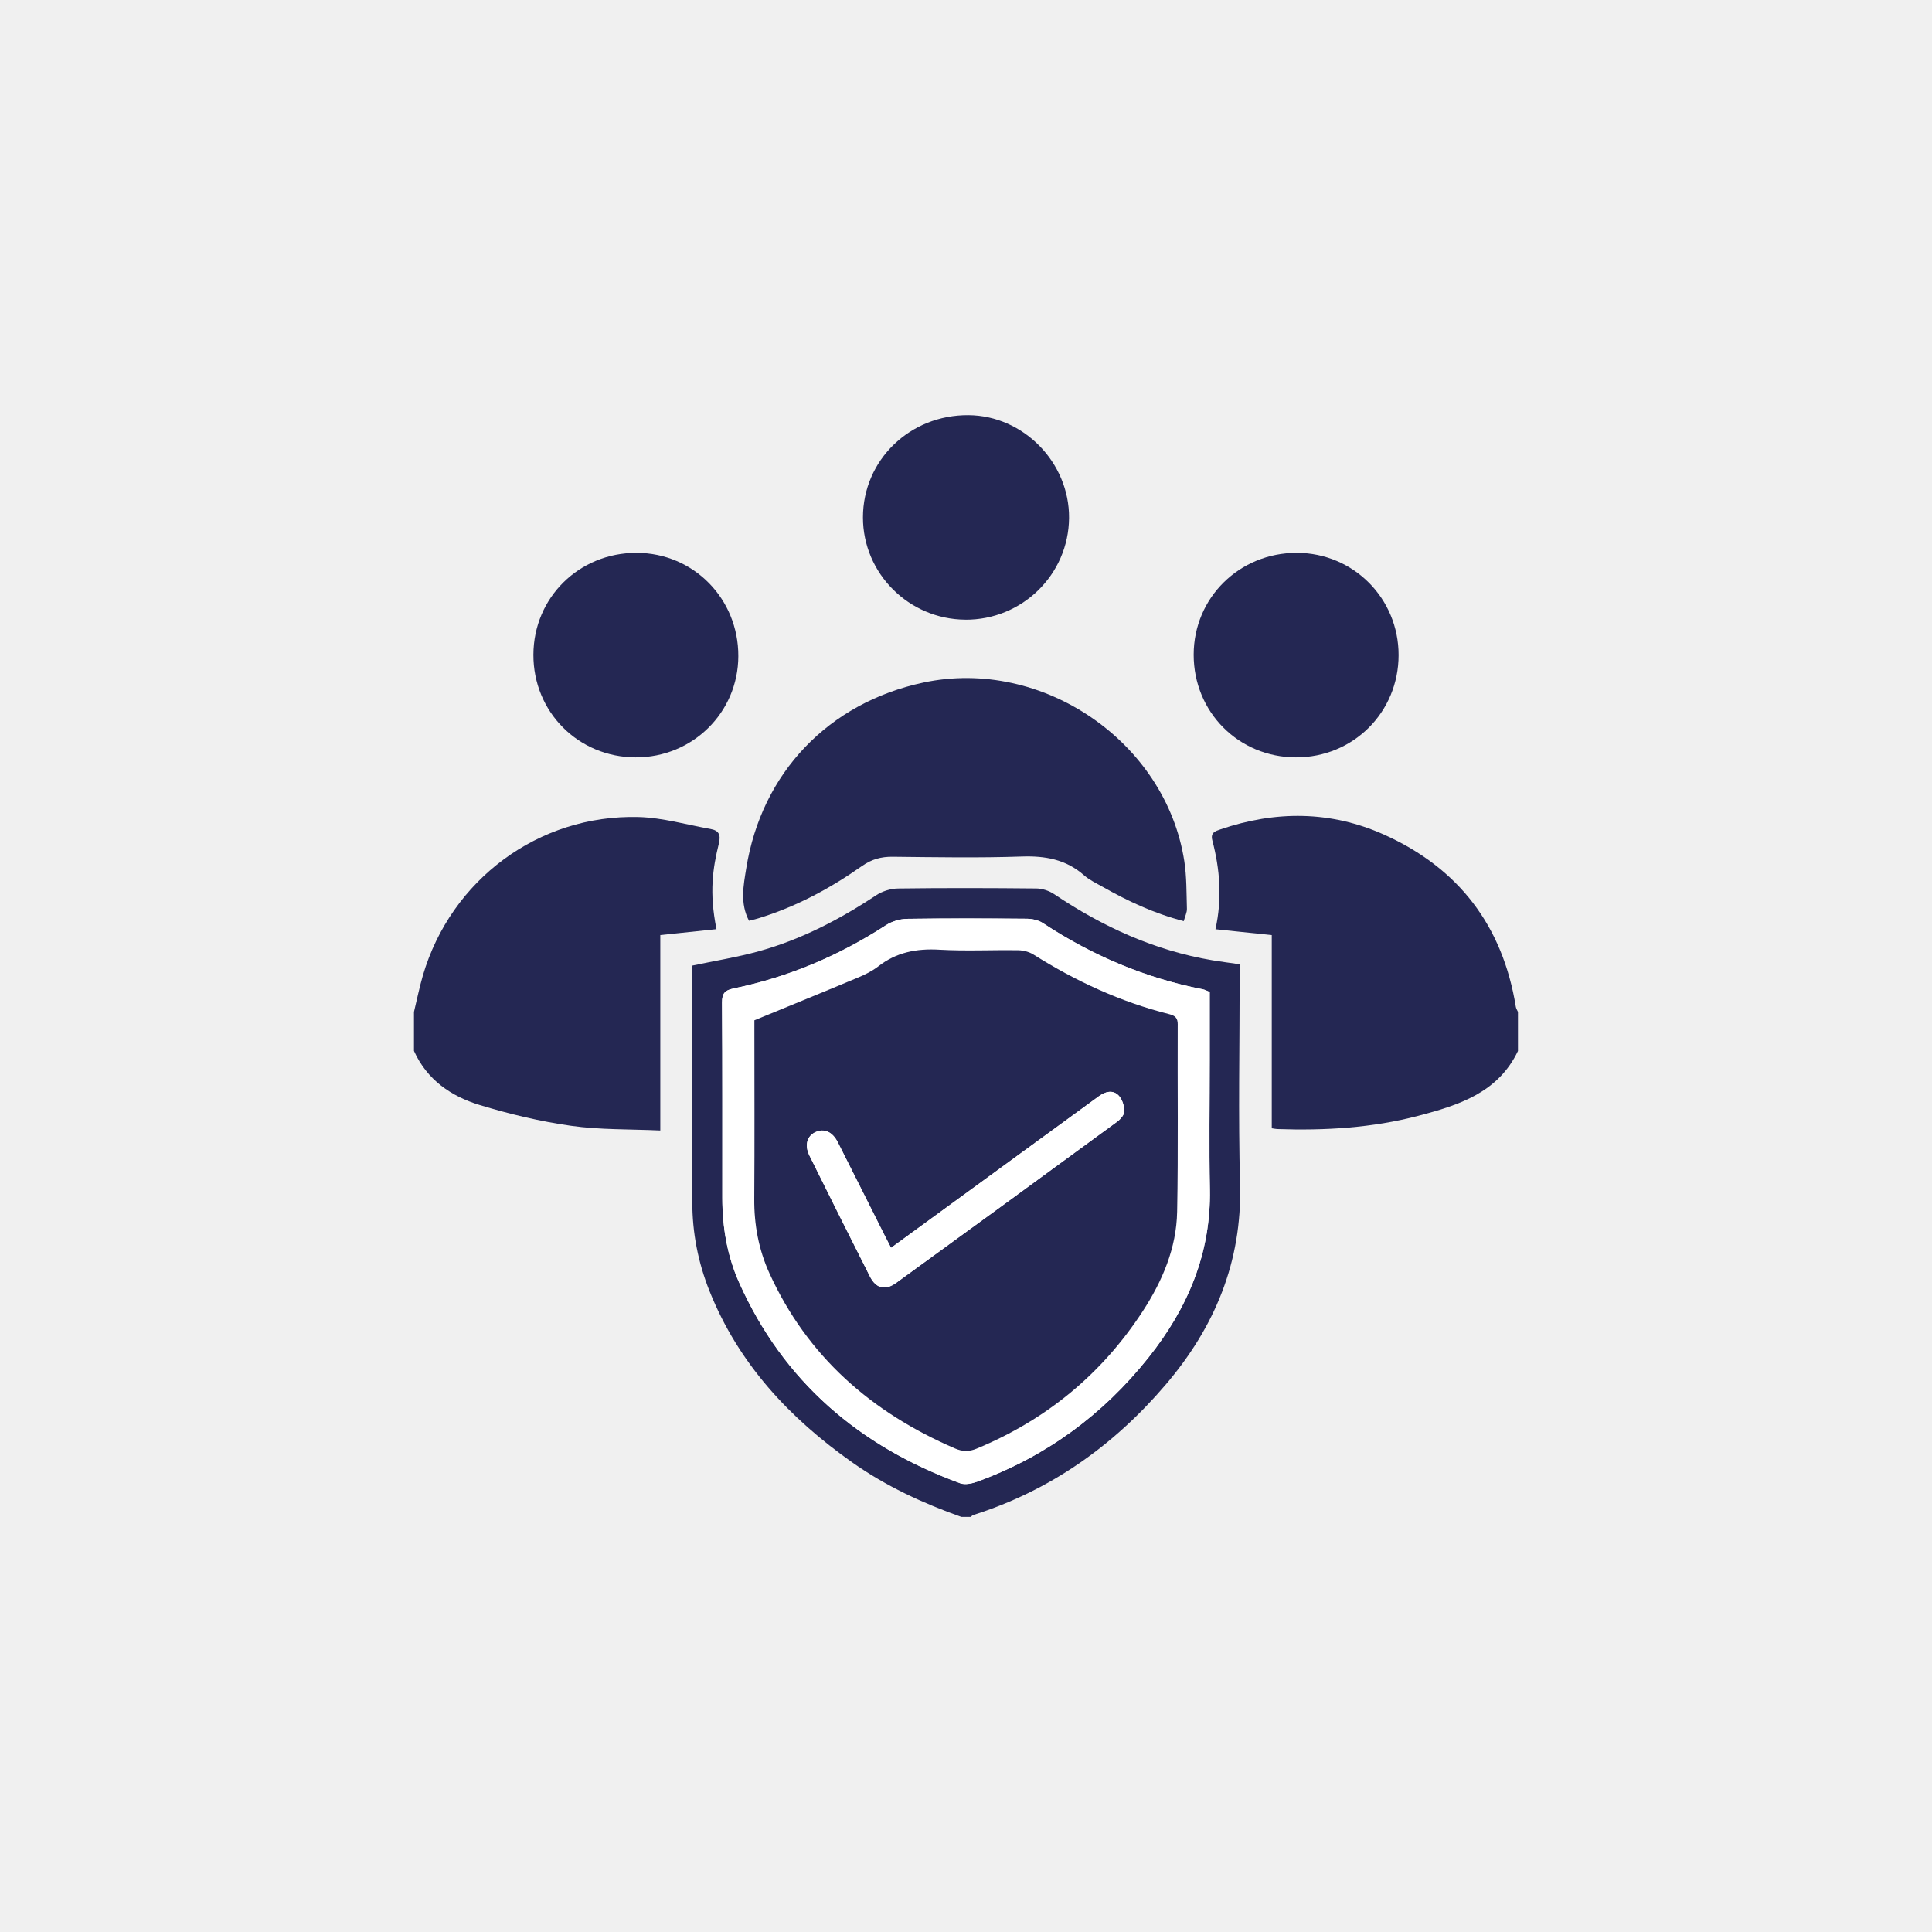
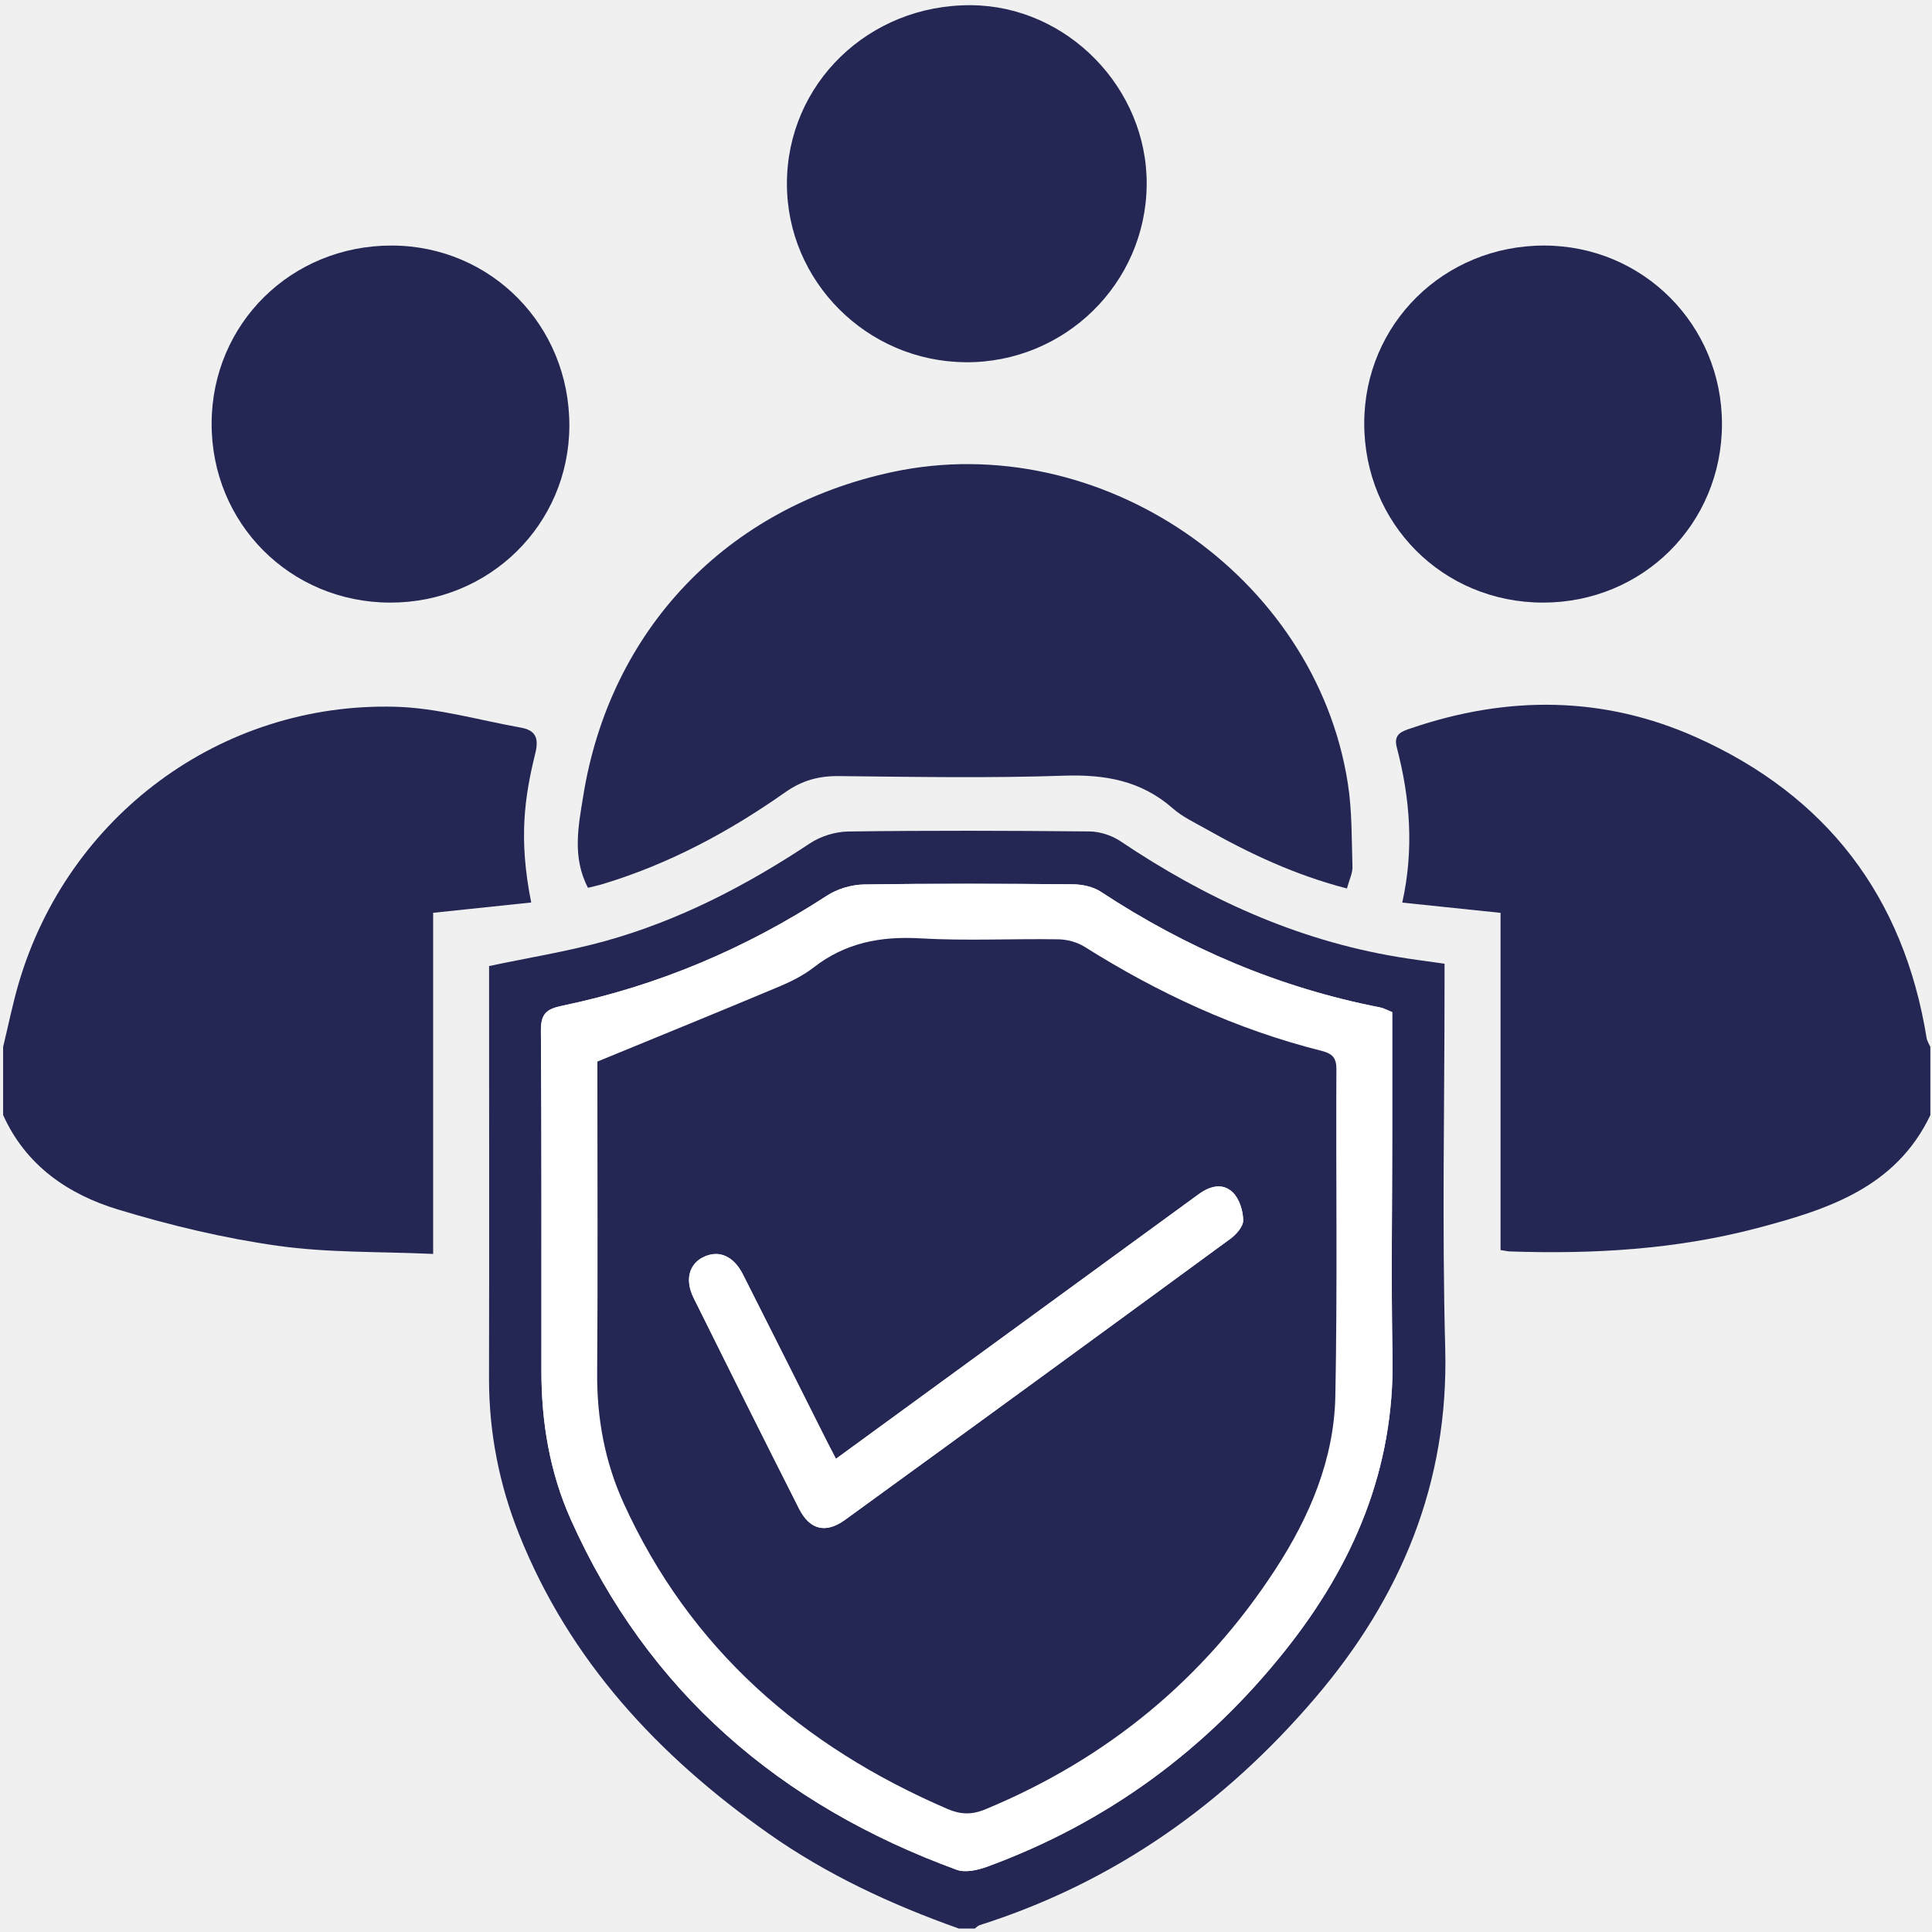
- <svg xmlns="http://www.w3.org/2000/svg" version="1.1" viewBox="0 0 595.28 595.28">
-   <defs>
-     <style>
-       .cls-1 {
-         fill: #fff;
-       }
- 
-       .cls-2 {
-         fill: #242753;
-       }
-     </style>
-   </defs>
-   <g>
-     <g id="Camada_1">
-       <g id="vLS7mq.tif">
-         <g>
-           <path class="cls-2" d="M467.72,323.8c-6.14,12.9-18.3,16.73-30.69,19.99-14.26,3.75-28.83,4.59-43.52,4.09-.45-.02-.89-.13-1.66-.24v-59.52c-5.88-.62-11.46-1.2-17.35-1.81,2.1-9.43,1.38-18.47-.97-27.41-.62-2.36.93-2.82,2.52-3.36,16.99-5.8,33.93-5.75,50.35,1.6,23.01,10.31,36.61,28.12,40.65,53.07.09.54.43,1.05.66,1.57v12.02Z" />
-           <path class="cls-2" d="M127.55,311.78c.91-3.74,1.66-7.52,2.74-11.21,8.65-29.51,35.65-49.62,66.42-48.83,7.42.19,14.8,2.36,22.19,3.68,2.54.45,3.27,1.74,2.59,4.5-1.87,7.59-3.02,14.99-.73,26.37-5.61.59-11.18,1.18-17.31,1.82,0,9.89,0,19.86,0,29.82s0,19.73,0,30.39c-9.42-.43-18.55-.18-27.47-1.44-9.5-1.34-18.96-3.61-28.15-6.4-8.83-2.68-16.28-7.78-20.28-16.68,0-4.01,0-8.02,0-12.02Z" />
-           <path class="cls-2" d="M382.08,364.96c-.57-21.32-.12-42.66-.12-63.99v-3.87c-3.03-.44-5.72-.77-8.38-1.22-17.87-3-33.9-10.37-48.83-20.41-1.54-1.03-3.65-1.71-5.5-1.72-14.17-.14-28.35-.18-42.51.01-2.3.03-4.89.83-6.8,2.1-11.27,7.47-23.15,13.65-36.21,17.26-6.63,1.83-13.48,2.92-20.41,4.39v3.12c0,23.22.04,46.44-.01,69.66-.01,9.54,1.79,18.72,5.32,27.55,8.92,22.3,24.56,39.06,43.94,52.73,10.37,7.32,21.75,12.59,33.66,16.82h2.83c.28-.21.53-.5.85-.6,23.72-7.53,43.22-21.36,59.22-40.11,15.12-17.71,23.59-37.89,22.95-61.7ZM353.81,418.35c-13.98,17.54-31.45,30.37-52.56,38.12-1.67.61-3.85,1.11-5.39.55-31.1-11.38-54.49-31.35-68.13-61.86-3.69-8.25-5.17-17.08-5.17-26.12-.01-20.03.06-40.07-.09-60.1-.02-3.03.97-3.86,3.83-4.44,16.78-3.49,32.3-10.08,46.68-19.43,1.84-1.19,4.32-1.92,6.52-1.96,12.28-.18,24.56-.13,36.84-.03,1.67.01,3.59.42,4.95,1.31,15.13,9.96,31.47,16.94,49.29,20.42.67.13,1.3.5,2.15.83v21.18c0,13.2-.21,26.41.05,39.6.37,19.8-6.87,36.75-18.97,51.93Z" />
-           <path class="cls-1" d="M372.78,366.42c-.26-13.2-.05-26.4-.05-39.6v-21.18c-.84-.33-1.47-.7-2.15-.83-17.82-3.48-34.16-10.46-49.29-20.42-1.36-.89-3.29-1.3-4.95-1.31-12.28-.11-24.56-.16-36.84.03-2.2.04-4.68.77-6.52,1.96-14.38,9.35-29.9,15.93-46.68,19.43-2.86.59-3.85,1.41-3.83,4.44.15,20.03.07,40.07.09,60.1,0,9.04,1.49,17.87,5.17,26.12,13.64,30.52,37.04,50.48,68.13,61.86,1.54.56,3.72.06,5.39-.55,21.11-7.75,38.59-20.58,52.56-38.12,12.1-15.19,19.34-32.13,18.97-51.93ZM362.7,373.37c-.21,11.2-4.54,21.34-10.58,30.63-12.64,19.41-29.77,33.47-51.21,42.37-2.39.99-4.37.92-6.67-.07-25.65-11.06-45.47-28.28-57.16-53.98-3.3-7.24-4.73-14.95-4.67-22.97.12-17.43.04-34.87.04-52.3v-2.66c11.16-4.59,21.59-8.83,31.97-13.19,2.16-.9,4.34-1.98,6.17-3.4,5.59-4.37,11.81-5.56,18.81-5.16,8.12.47,16.29.04,24.43.17,1.54.03,3.28.5,4.59,1.31,13.03,8.2,26.84,14.61,41.82,18.37,1.9.47,2.66,1.2,2.65,3.29-.09,19.21.19,38.4-.18,57.6Z" />
-           <path class="cls-2" d="M364.71,283.81c-9.15-2.37-17.21-6.17-25-10.58-1.95-1.1-4.04-2.08-5.7-3.54-5.58-4.91-11.98-6.03-19.26-5.78-13.21.45-26.45.21-39.67.07-3.57-.04-6.51.76-9.49,2.86-9.86,6.94-20.43,12.62-32.05,16.15-.88.27-1.78.46-2.76.71-2.82-5.37-1.7-10.87-.86-16.09,4.71-29.52,25.39-51.06,54.59-57.3,36.58-7.82,74.67,18.17,80.39,55,.75,4.83.66,9.81.81,14.72.03,1.1-.56,2.23-.98,3.8Z" />
-           <path class="cls-2" d="M297.39,190.93c-17.36-.13-31.5-14.26-31.5-31.49,0-17.66,14.46-31.67,32.54-31.52,16.93.13,31.1,14.63,30.96,31.68-.14,17.43-14.47,31.47-32.01,31.34Z" />
-           <path class="cls-2" d="M195.86,233.36c-17.66-.03-31.57-14-31.51-31.65.06-17.59,14.07-31.41,31.81-31.37,17.53.04,31.39,14.13,31.33,31.84-.06,17.37-14.1,31.21-31.62,31.18Z" />
-           <path class="cls-2" d="M399.3,233.36c-17.66-.03-31.53-13.97-31.51-31.66.02-17.53,14.09-31.4,31.81-31.36,17.41.04,31.33,14.02,31.33,31.49,0,17.63-13.97,31.56-31.64,31.53Z" />
-           <path class="cls-2" d="M362.88,315.76c.01-2.09-.75-2.81-2.65-3.29-14.97-3.76-28.79-10.17-41.82-18.37-1.3-.81-3.04-1.28-4.59-1.31-8.14-.13-16.31.3-24.43-.17-6.99-.4-13.22.79-18.81,5.16-1.84,1.42-4.01,2.5-6.17,3.4-10.38,4.36-20.81,8.6-31.97,13.19v2.66c0,17.43.09,34.87-.04,52.3-.06,8.02,1.37,15.73,4.67,22.97,11.69,25.7,31.51,42.93,57.16,53.98,2.3.99,4.28,1.06,6.67.07,21.44-8.89,38.57-22.95,51.21-42.37,6.05-9.29,10.37-19.43,10.58-30.63.37-19.2.09-38.4.18-57.6ZM344.11,345.68c-22.62,16.58-45.27,33.1-67.96,49.57-3.4,2.47-6.23,1.78-8.12-1.96-6.27-12.38-12.46-24.8-18.62-37.22-1.59-3.22-.77-6.06,1.87-7.26,2.66-1.21,5.19-.12,6.85,3.14,4.89,9.65,9.72,19.33,14.58,28.99.52,1.04,1.07,2.08,1.83,3.54,12.71-9.27,25.08-18.28,37.44-27.31,8.85-6.46,17.71-12.91,26.55-19.37,2.01-1.47,4.3-2.1,6.1-.29,1.14,1.15,1.77,3.22,1.79,4.9.01,1.1-1.25,2.51-2.3,3.28Z" />
-           <path class="cls-1" d="M346.42,342.4c.01,1.1-1.25,2.51-2.3,3.28-22.62,16.58-45.27,33.1-67.96,49.57-3.4,2.47-6.23,1.78-8.12-1.96-6.27-12.38-12.46-24.8-18.62-37.22-1.59-3.22-.77-6.06,1.87-7.26,2.66-1.21,5.19-.12,6.85,3.14,4.89,9.65,9.72,19.33,14.58,28.99.52,1.04,1.07,2.08,1.83,3.54,12.71-9.27,25.08-18.28,37.44-27.31,8.85-6.46,17.71-12.91,26.55-19.37,2.01-1.47,4.3-2.1,6.1-.29,1.14,1.15,1.77,3.22,1.79,4.9Z" />
-         </g>
-       </g>
-     </g>
-   </g>
+ <svg xmlns="http://www.w3.org/2000/svg" width="341" height="341" viewBox="0 0 341 341" fill="none">
+   <path d="M340.72 196.8C334.58 209.7 322.42 213.53 310.03 216.79C295.77 220.54 281.2 221.38 266.51 220.88C266.06 220.86 265.62 220.75 264.85 220.64V161.12C258.97 160.5 253.39 159.92 247.5 159.31C249.6 149.88 248.88 140.84 246.53 131.9C245.91 129.54 247.46 129.08 249.05 128.54C266.04 122.74 282.98 122.79 299.4 130.14C322.41 140.45 336.01 158.26 340.05 183.21C340.14 183.75 340.48 184.26 340.71 184.78V196.8H340.72Z" fill="#242753" />
+   <path d="M0.551 184.78C1.461 181.04 2.211 177.26 3.291 173.57C11.941 144.06 38.941 123.95 69.711 124.74C77.131 124.93 84.511 127.1 91.901 128.42C94.441 128.87 95.171 130.16 94.491 132.92C92.621 140.51 91.471 147.91 93.761 159.29C88.151 159.88 82.581 160.47 76.451 161.11C76.451 171 76.451 180.97 76.451 190.93C76.451 200.89 76.451 210.66 76.451 221.32C67.031 220.89 57.901 221.14 48.981 219.88C39.481 218.54 30.021 216.27 20.831 213.48C12.001 210.8 4.551 205.7 0.551 196.8C0.551 192.79 0.551 188.78 0.551 184.78Z" fill="#242753" />
+   <path d="M255.083 237.96C254.513 216.64 254.963 195.3 254.963 173.97V170.1C251.933 169.66 249.243 169.33 246.583 168.88C228.713 165.88 212.683 158.51 197.753 148.47C196.213 147.44 194.103 146.76 192.253 146.75C178.083 146.61 163.903 146.57 149.743 146.76C147.443 146.79 144.853 147.59 142.943 148.86C131.673 156.33 119.793 162.51 106.733 166.12C100.103 167.95 93.253 169.04 86.323 170.51V173.63C86.323 196.85 86.362 220.07 86.312 243.29C86.302 252.83 88.103 262.01 91.632 270.84C100.553 293.14 116.193 309.9 135.573 323.57C145.943 330.89 157.323 336.16 169.233 340.39H172.063C172.343 340.18 172.593 339.89 172.913 339.79C196.633 332.26 216.133 318.43 232.133 299.68C247.253 281.97 255.723 261.79 255.083 237.98V237.96ZM226.813 291.35C212.833 308.89 195.363 321.72 174.253 329.47C172.583 330.08 170.403 330.58 168.863 330.02C137.763 318.64 114.373 298.67 100.733 268.16C97.043 259.91 95.562 251.08 95.562 242.04C95.552 222.01 95.623 201.97 95.472 181.94C95.453 178.91 96.442 178.08 99.302 177.5C116.083 174.01 131.603 167.42 145.983 158.07C147.823 156.88 150.303 156.15 152.503 156.11C164.783 155.93 177.063 155.98 189.343 156.08C191.013 156.09 192.933 156.5 194.293 157.39C209.423 167.35 225.763 174.33 243.583 177.81C244.253 177.94 244.883 178.31 245.733 178.64V199.82C245.733 213.02 245.523 226.23 245.783 239.42C246.153 259.22 238.913 276.17 226.813 291.35Z" fill="#242753" />
+   <path d="M245.779 239.42C245.519 226.22 245.729 213.02 245.729 199.82V178.64C244.889 178.31 244.259 177.94 243.579 177.81C225.759 174.33 209.419 167.35 194.289 157.39C192.929 156.5 190.999 156.09 189.339 156.08C177.059 155.97 164.779 155.92 152.499 156.11C150.299 156.15 147.819 156.88 145.979 158.07C131.599 167.42 116.079 174 99.299 177.5C96.439 178.09 95.449 178.91 95.469 181.94C95.619 201.97 95.539 222.01 95.559 242.04C95.559 251.08 97.049 259.91 100.729 268.16C114.369 298.68 137.769 318.64 168.859 330.02C170.399 330.58 172.579 330.08 174.249 329.47C195.359 321.72 212.839 308.89 226.809 291.35C238.909 276.16 246.149 259.22 245.779 239.42ZM235.699 246.37C235.489 257.57 231.159 267.71 225.119 277C212.479 296.41 195.349 310.47 173.909 319.37C171.519 320.36 169.539 320.29 167.239 319.3C141.589 308.24 121.769 291.02 110.079 265.32C106.779 258.08 105.349 250.37 105.409 242.35C105.529 224.92 105.449 207.48 105.449 190.05V187.39C116.609 182.8 127.039 178.56 137.419 174.2C139.579 173.3 141.759 172.22 143.589 170.8C149.179 166.43 155.399 165.24 162.399 165.64C170.519 166.11 178.689 165.68 186.829 165.81C188.369 165.84 190.109 166.31 191.419 167.12C204.449 175.32 218.259 181.73 233.239 185.49C235.139 185.96 235.899 186.69 235.889 188.78C235.799 207.99 236.079 227.18 235.709 246.38L235.699 246.37Z" fill="white" />
+   <path d="M237.711 156.81C228.561 154.44 220.501 150.64 212.711 146.23C210.761 145.13 208.671 144.15 207.011 142.69C201.431 137.78 195.031 136.66 187.751 136.91C174.541 137.36 161.301 137.12 148.081 136.98C144.511 136.94 141.571 137.74 138.591 139.84C128.731 146.78 118.161 152.46 106.541 155.99C105.661 156.26 104.761 156.45 103.781 156.7C100.961 151.33 102.081 145.83 102.921 140.61C107.631 111.09 128.311 89.55 157.511 83.31C194.091 75.49 232.181 101.48 237.901 138.31C238.651 143.14 238.561 148.12 238.711 153.03C238.741 154.13 238.151 155.26 237.731 156.83L237.711 156.81Z" fill="#242753" />
+   <path d="M170.391 63.93C153.031 63.8 138.891 49.67 138.891 32.44C138.891 14.78 153.351 0.77 171.431 0.92C188.361 1.05 202.531 15.55 202.391 32.6C202.251 50.03 187.921 64.07 170.381 63.94L170.391 63.93Z" fill="#242753" />
+   <path d="M68.862 106.36C51.202 106.33 37.292 92.36 37.352 74.71C37.412 57.12 51.422 43.3 69.162 43.34C86.692 43.38 100.552 57.47 100.492 75.18C100.432 92.55 86.392 106.39 68.872 106.36H68.862Z" fill="#242753" />
+   <path d="M272.299 106.36C254.639 106.33 240.769 92.39 240.789 74.7C240.809 57.17 254.879 43.3 272.599 43.34C290.009 43.38 303.929 57.36 303.929 74.83C303.929 92.46 289.959 106.39 272.289 106.36H272.299Z" fill="#242753" />
+   <path d="M235.88 188.76C235.89 186.67 235.13 185.95 233.23 185.47C218.26 181.71 204.44 175.3 191.41 167.1C190.11 166.29 188.37 165.82 186.82 165.79C178.68 165.66 170.51 166.09 162.39 165.62C155.4 165.22 149.17 166.41 143.58 170.78C141.74 172.2 139.57 173.28 137.41 174.18C127.03 178.54 116.6 182.78 105.44 187.37V190.03C105.44 207.46 105.53 224.9 105.4 242.33C105.34 250.35 106.77 258.06 110.07 265.3C121.76 291 141.58 308.23 167.23 319.28C169.53 320.27 171.51 320.34 173.9 319.35C195.34 310.46 212.47 296.4 225.11 276.98C231.16 267.69 235.48 257.55 235.69 246.35C236.06 227.15 235.78 207.95 235.87 188.75L235.88 188.76ZM217.11 218.68C194.49 235.26 171.84 251.78 149.15 268.25C145.75 270.72 142.92 270.03 141.03 266.29C134.76 253.91 128.57 241.49 122.41 229.07C120.82 225.85 121.64 223.01 124.28 221.81C126.94 220.6 129.47 221.69 131.13 224.95C136.02 234.6 140.85 244.28 145.71 253.94C146.23 254.98 146.78 256.02 147.54 257.48C160.25 248.21 172.62 239.2 184.98 230.17C193.83 223.71 202.69 217.26 211.53 210.8C213.54 209.33 215.83 208.7 217.63 210.51C218.77 211.66 219.4 213.73 219.42 215.41C219.43 216.51 218.17 217.92 217.12 218.69L217.11 218.68Z" fill="#242753" />
+   <path d="M219.423 215.4C219.433 216.5 218.173 217.91 217.123 218.68C194.503 235.26 171.853 251.78 149.163 268.25C145.763 270.72 142.933 270.03 141.043 266.29C134.773 253.91 128.583 241.49 122.423 229.07C120.833 225.85 121.653 223.01 124.293 221.81C126.953 220.6 129.483 221.69 131.143 224.95C136.033 234.6 140.863 244.28 145.723 253.94C146.243 254.98 146.793 256.02 147.553 257.48C160.263 248.21 172.633 239.2 184.993 230.17C193.843 223.71 202.703 217.26 211.543 210.8C213.553 209.33 215.843 208.7 217.643 210.51C218.783 211.66 219.413 213.73 219.433 215.41L219.423 215.4Z" fill="white" />
</svg>
